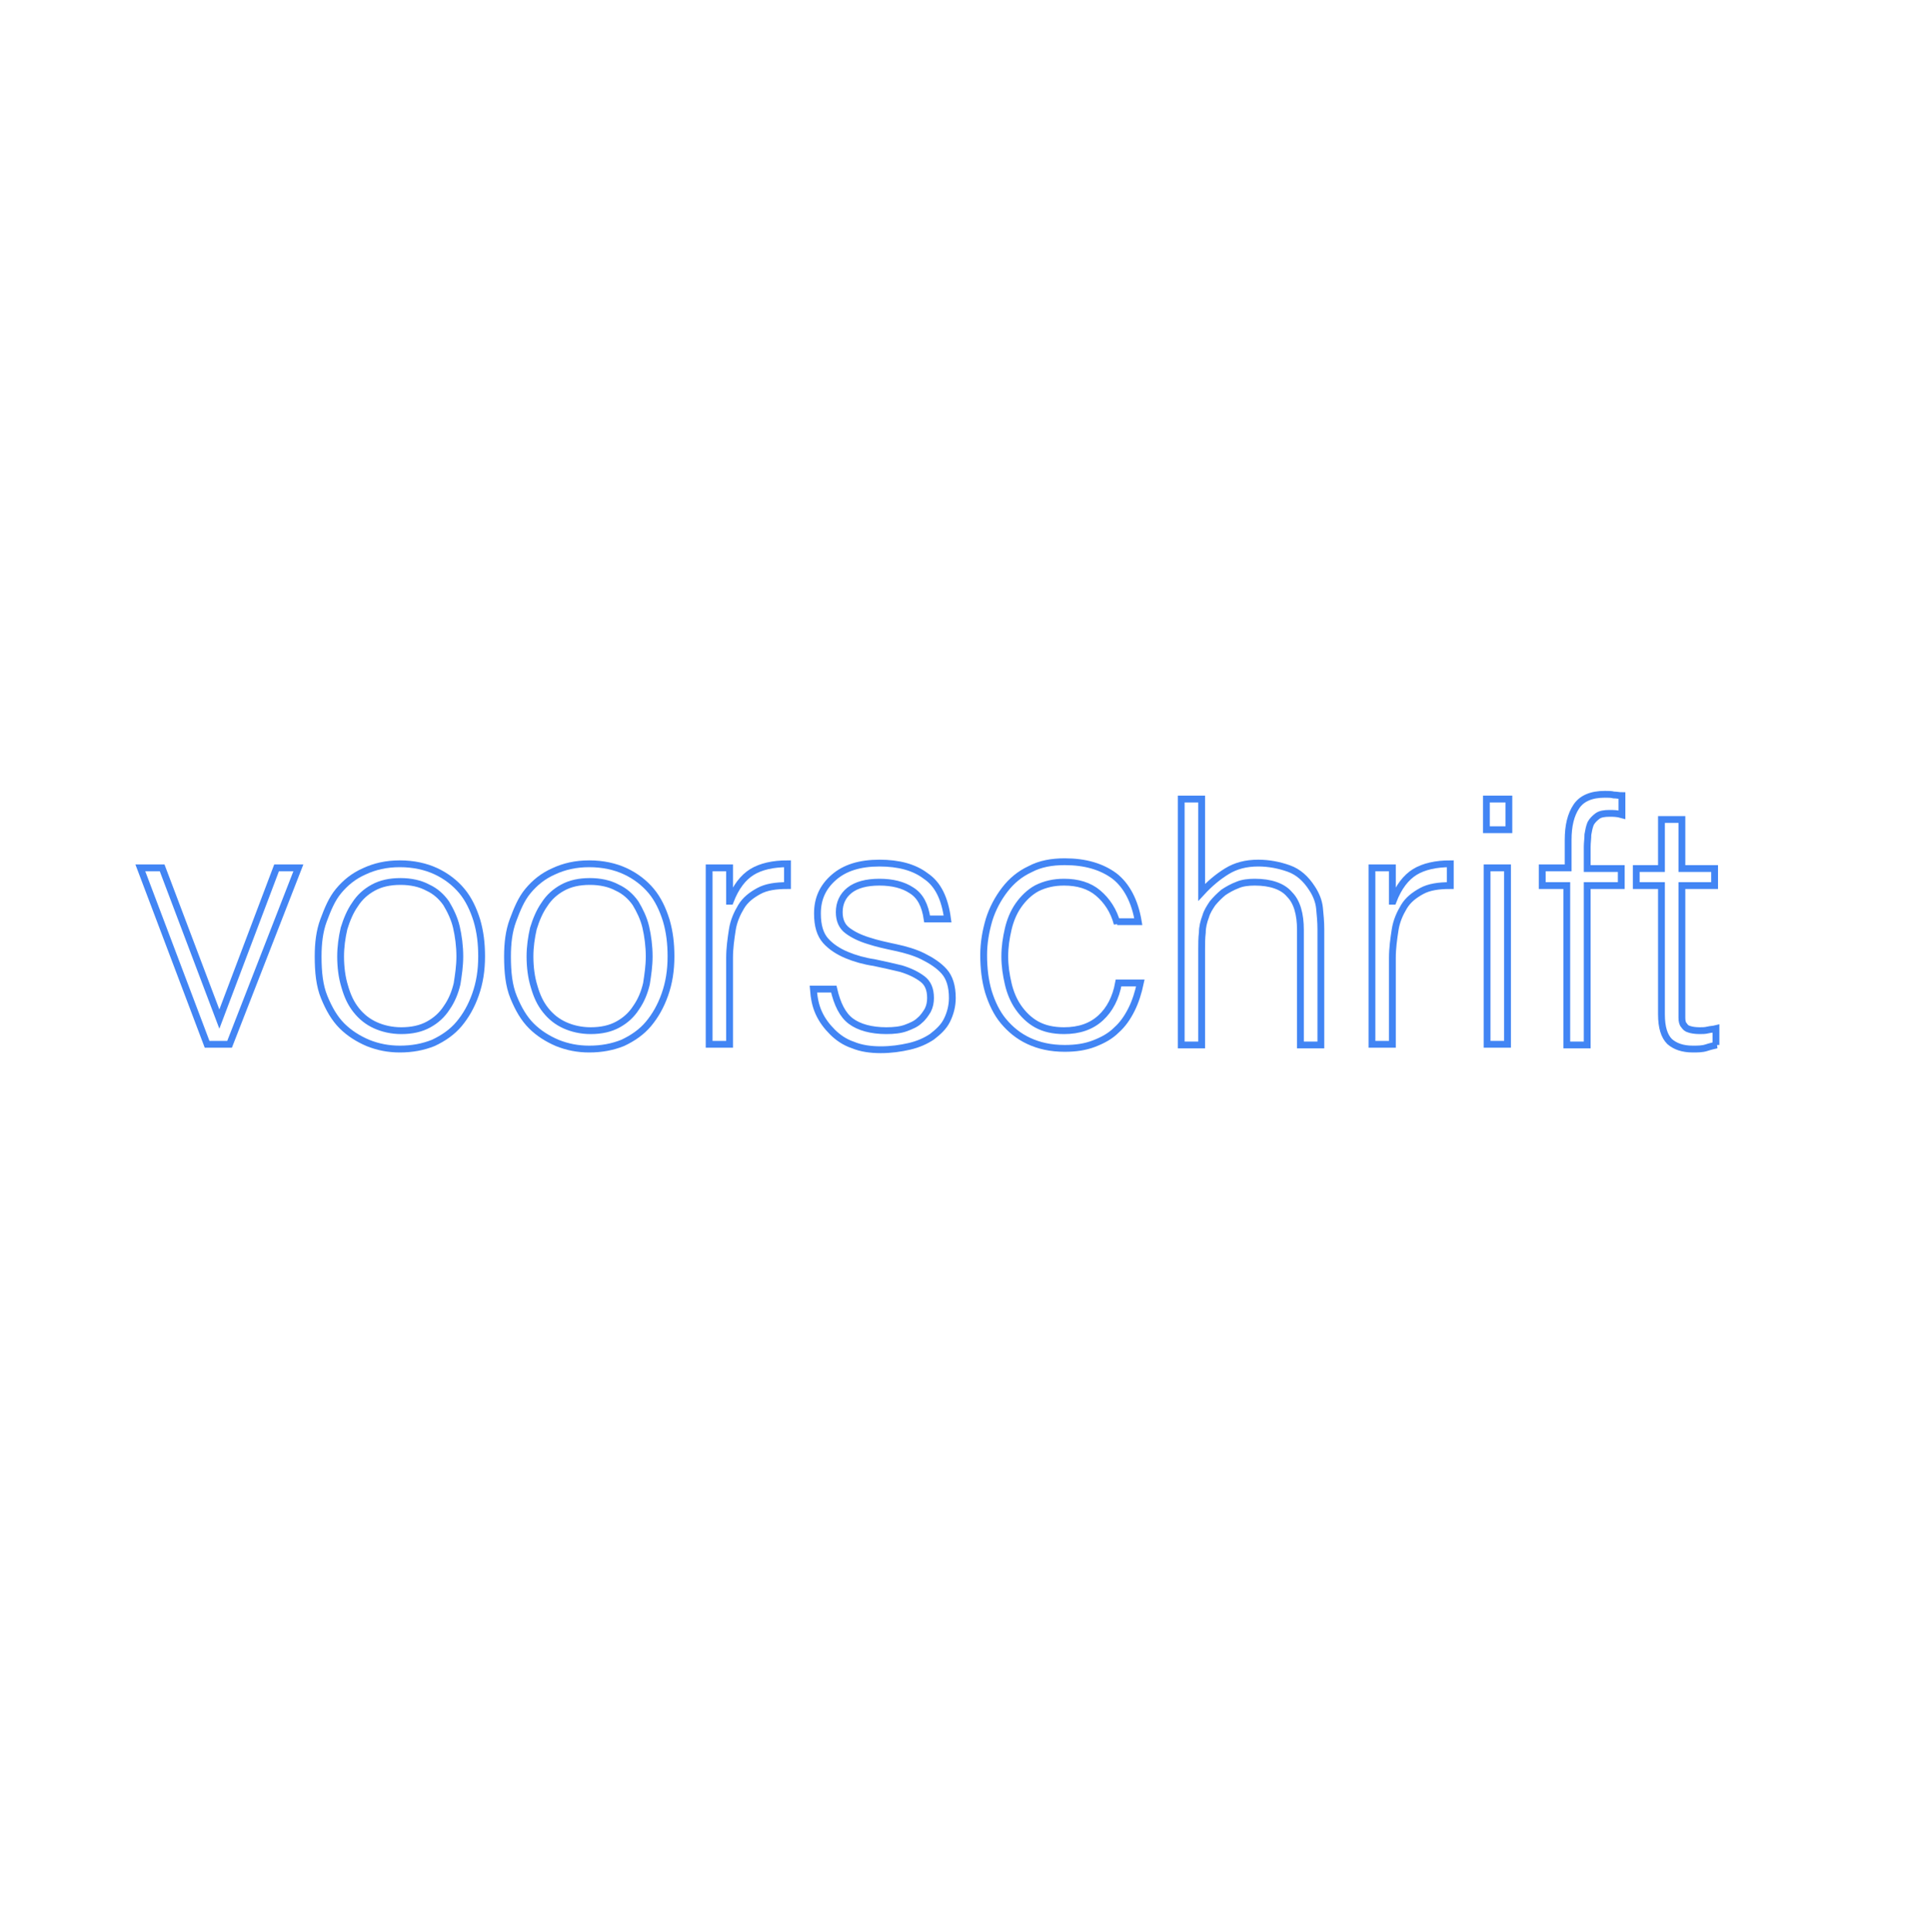
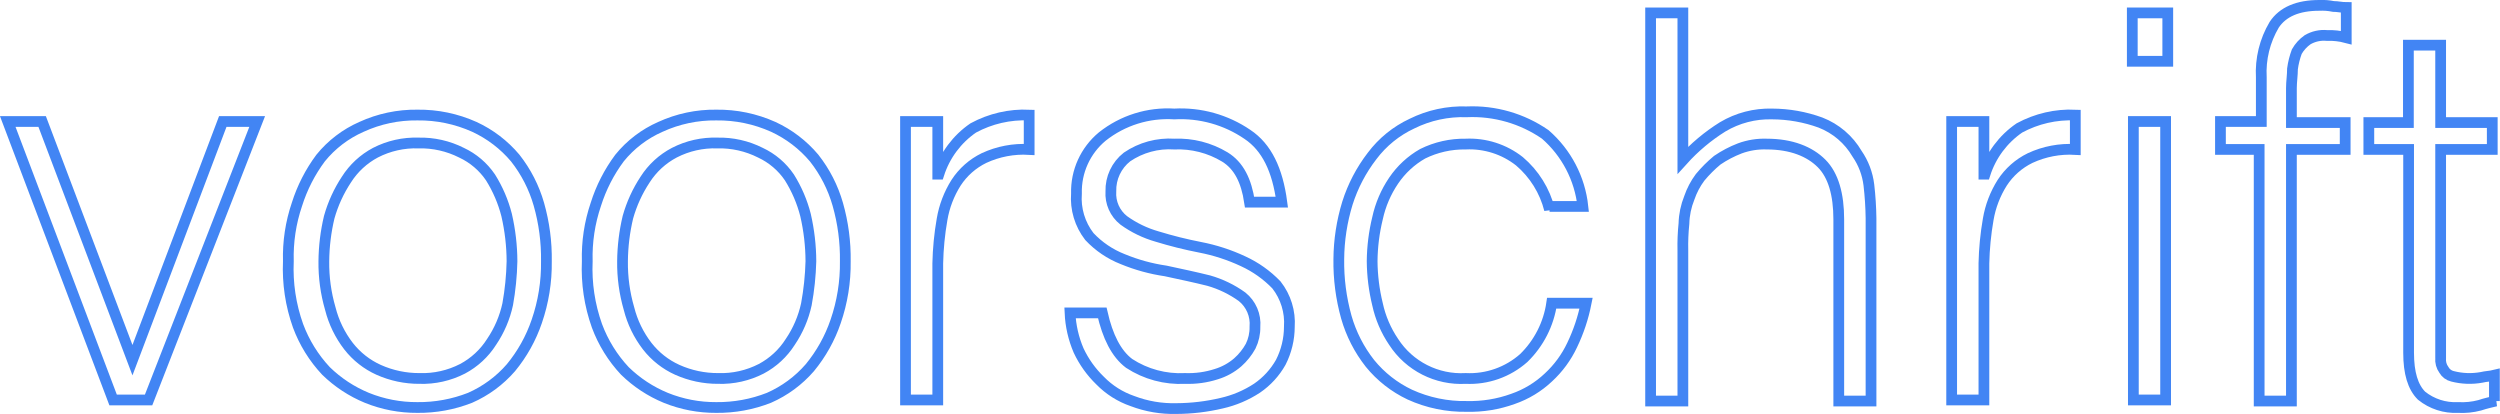
- <svg xmlns="http://www.w3.org/2000/svg" version="1.1" id="Laag_1" x="0px" y="0px" viewBox="0 0 283.5 283.5" style="enable-background:new 0 0 283.5 283.5;" xml:space="preserve">
-   <style type="text/css">
- 	.st0{fill:none;stroke:#4285F4;}
- </style>
-   <g>
-     <path class="st0" d="M20.6,127.4h3.2l8.4,22.2l8.4-22.2h3.2l-10.1,25.9h-3.3L20.6,127.4z" />
-     <path class="st0" d="M58.7,154c-1.7,0-3.2-0.3-4.7-0.9c-1.4-0.6-2.7-1.4-3.8-2.5c-1.1-1.1-1.9-2.5-2.6-4.2s-0.9-3.7-0.9-6   c0-1.9,0.2-3.7,0.8-5.3s1.2-3.1,2.2-4.3c1-1.2,2.2-2.2,3.8-2.9c1.5-0.7,3.2-1.1,5.2-1.1c2,0,3.8,0.4,5.3,1.1   c1.5,0.7,2.8,1.7,3.8,2.9c1,1.2,1.7,2.7,2.2,4.3c0.5,1.7,0.7,3.4,0.7,5.3c0,2.1-0.3,3.9-0.9,5.6c-0.6,1.7-1.4,3.1-2.4,4.3   c-1,1.2-2.3,2.1-3.8,2.8C62.1,153.7,60.5,154,58.7,154z M67.5,140.4c0-1.5-0.2-3-0.5-4.3c-0.3-1.3-0.9-2.5-1.5-3.5   c-0.7-1-1.6-1.8-2.7-2.3c-1.1-0.6-2.5-0.9-4-0.9c-1.6,0-2.9,0.3-4,0.9c-1.1,0.6-2,1.4-2.7,2.5c-0.7,1-1.2,2.2-1.6,3.5   c-0.3,1.3-0.5,2.7-0.5,4.1c0,1.6,0.2,3.1,0.6,4.4c0.4,1.4,0.9,2.5,1.7,3.5s1.7,1.7,2.8,2.2c1.1,0.5,2.4,0.8,3.8,0.8   c1.6,0,2.9-0.3,4-0.9c1.1-0.6,2-1.4,2.7-2.5c0.7-1,1.2-2.2,1.5-3.5C67.3,143.1,67.5,141.8,67.5,140.4z" />
-     <path class="st0" d="M86.5,154c-1.7,0-3.2-0.3-4.7-0.9c-1.4-0.6-2.7-1.4-3.8-2.5c-1.1-1.1-1.9-2.5-2.6-4.2s-0.9-3.7-0.9-6   c0-1.9,0.2-3.7,0.8-5.3s1.2-3.1,2.2-4.3c1-1.2,2.2-2.2,3.8-2.9c1.5-0.7,3.2-1.1,5.2-1.1c2,0,3.8,0.4,5.3,1.1   c1.5,0.7,2.8,1.7,3.8,2.9c1,1.2,1.7,2.7,2.2,4.3c0.5,1.7,0.7,3.4,0.7,5.3c0,2.1-0.3,3.9-0.9,5.6c-0.6,1.7-1.4,3.1-2.4,4.3   c-1,1.2-2.3,2.1-3.8,2.8C89.9,153.7,88.3,154,86.5,154z M95.3,140.4c0-1.5-0.2-3-0.5-4.3c-0.3-1.3-0.9-2.5-1.5-3.5   c-0.7-1-1.6-1.8-2.7-2.3c-1.1-0.6-2.5-0.9-4-0.9c-1.6,0-2.9,0.3-4,0.9c-1.1,0.6-2,1.4-2.7,2.5c-0.7,1-1.2,2.2-1.6,3.5   c-0.3,1.3-0.5,2.7-0.5,4.1c0,1.6,0.2,3.1,0.6,4.4c0.4,1.4,0.9,2.5,1.7,3.5s1.7,1.7,2.8,2.2c1.1,0.5,2.4,0.8,3.8,0.8   c1.6,0,2.9-0.3,4-0.9c1.1-0.6,2-1.4,2.7-2.5c0.7-1,1.2-2.2,1.5-3.5C95.1,143.1,95.3,141.8,95.3,140.4z" />
-     <path class="st0" d="M107.1,153.3h-3v-25.9h3v4.9h0.1c0.8-2.1,1.9-3.5,3.2-4.3c1.3-0.8,3.1-1.2,5.2-1.2v3.2c-1.7,0-3.1,0.2-4.2,0.8   c-1.1,0.6-2,1.3-2.6,2.3c-0.6,1-1.1,2.1-1.3,3.4c-0.2,1.3-0.4,2.7-0.4,4.1V153.3z" />
-     <path class="st0" d="M122.4,145.2c0.5,2.2,1.3,3.8,2.5,4.7c1.2,0.9,3,1.4,5.2,1.4c1.1,0,2.1-0.1,2.9-0.4c0.8-0.3,1.5-0.6,2-1.1   c0.5-0.4,0.9-1,1.2-1.5c0.3-0.6,0.4-1.2,0.4-1.8c0-1.3-0.4-2.2-1.2-2.8c-0.8-0.6-1.8-1.1-3.1-1.5c-1.2-0.3-2.6-0.6-4-0.9   c-1.4-0.2-2.8-0.6-4-1.1c-1.2-0.5-2.3-1.2-3.1-2.1c-0.8-0.9-1.2-2.2-1.2-4c0-2.2,0.8-3.9,2.4-5.3c1.6-1.4,3.8-2.1,6.7-2.1   c2.8,0,5.1,0.6,6.8,1.9c1.8,1.2,2.8,3.3,3.2,6.3h-3c-0.3-2-1-3.4-2.3-4.2c-1.2-0.8-2.8-1.2-4.7-1.2c-1.9,0-3.4,0.4-4.4,1.2   c-1,0.8-1.5,1.9-1.5,3.2c0,1.2,0.4,2.1,1.2,2.7c0.8,0.6,1.8,1.1,3.1,1.5c1.2,0.4,2.6,0.7,4,1c1.4,0.3,2.8,0.7,4,1.3   c1.2,0.6,2.3,1.3,3.1,2.2c0.8,0.9,1.2,2.2,1.2,3.9c0,1.2-0.3,2.3-0.8,3.3c-0.5,1-1.3,1.7-2.2,2.4c-0.9,0.6-2,1.1-3.3,1.4   s-2.7,0.5-4.2,0.5c-1.5,0-2.9-0.2-4.1-0.7c-1.2-0.4-2.2-1.1-3-1.9c-0.8-0.8-1.5-1.7-2-2.8c-0.5-1.1-0.7-2.2-0.8-3.5H122.4z" />
-     <path class="st0" d="M164,135.6c-0.5-1.9-1.5-3.4-2.8-4.5c-1.3-1.1-3-1.6-5-1.6c-1.5,0-2.8,0.3-4,0.9c-1.1,0.6-2,1.5-2.7,2.5   c-0.7,1-1.2,2.2-1.5,3.5c-0.3,1.3-0.5,2.6-0.5,4c0,1.4,0.2,2.7,0.5,4c0.3,1.3,0.8,2.5,1.5,3.5c0.7,1,1.6,1.9,2.7,2.5   c1.1,0.6,2.4,0.9,4,0.9c2.2,0,4-0.6,5.4-1.9c1.3-1.2,2.2-2.9,2.6-5.1h3.2c-0.3,1.4-0.7,2.7-1.3,3.9c-0.6,1.2-1.3,2.2-2.2,3   c-0.9,0.9-2,1.5-3.3,2s-2.7,0.7-4.3,0.7c-2.1,0-3.8-0.4-5.3-1.1c-1.5-0.7-2.7-1.7-3.7-2.9c-1-1.2-1.7-2.7-2.2-4.3   c-0.5-1.7-0.7-3.5-0.7-5.4c0-1.8,0.3-3.5,0.8-5.2c0.5-1.6,1.3-3.1,2.3-4.4c1-1.3,2.2-2.3,3.7-3c1.5-0.8,3.2-1.1,5.1-1.1   c3,0,5.4,0.7,7.3,2.1c1.8,1.4,3,3.7,3.5,6.7H164z" />
-     <path class="st0" d="M173.4,153.3v-36h3V131c1.2-1.3,2.4-2.3,3.7-3.1c1.3-0.8,2.8-1.2,4.6-1.2c1.6,0,3.1,0.3,4.5,0.8   c1.4,0.5,2.5,1.5,3.4,2.9c0.6,0.9,1,1.9,1.1,2.9c0.1,1,0.2,2,0.2,3.1v17h-3v-16.9c0-2.3-0.5-4.1-1.6-5.2c-1-1.2-2.8-1.8-5.1-1.8   c-0.9,0-1.8,0.1-2.5,0.4c-0.8,0.3-1.5,0.7-2.1,1.1c-0.6,0.5-1.1,1-1.6,1.6c-0.4,0.6-0.8,1.2-1,1.9c-0.3,0.8-0.5,1.6-0.5,2.4   c-0.1,0.8-0.1,1.6-0.1,2.5v14H173.4z" />
-     <path class="st0" d="M204.4,153.3h-3v-25.9h3v4.9h0.1c0.8-2.1,1.9-3.5,3.2-4.3c1.3-0.8,3.1-1.2,5.2-1.2v3.2c-1.7,0-3.1,0.2-4.2,0.8   c-1.1,0.6-2,1.3-2.6,2.3c-0.6,1-1.1,2.1-1.3,3.4c-0.2,1.3-0.4,2.7-0.4,4.1V153.3z" />
-     <path class="st0" d="M218.2,121.8v-4.5h3.3v4.5H218.2z M218.3,153.3v-25.9h3v25.9H218.3z" />
-     <path class="st0" d="M226.4,129.9v-2.5h3.8v-4.1c0-2.1,0.4-3.7,1.2-4.9c0.8-1.2,2.2-1.8,4.2-1.8c0.5,0,0.9,0,1.3,0.1   c0.4,0,0.8,0.1,1.2,0.1v2.8c-0.7-0.2-1.3-0.2-1.8-0.2c-0.8,0-1.4,0.1-1.8,0.4c-0.4,0.3-0.8,0.7-1,1.1c-0.2,0.5-0.3,1-0.4,1.6   c0,0.6-0.1,1.2-0.1,1.8v3.2h5v2.5h-5v23.4h-3v-23.4H226.4z" />
-     <path class="st0" d="M252,153.4c-0.4,0.1-0.9,0.2-1.5,0.4c-0.6,0.2-1.3,0.2-2,0.2c-1.5,0-2.6-0.4-3.4-1.1c-0.8-0.8-1.2-2.1-1.2-4   v-18.9h-3.7v-2.5h3.7v-7.2h3v7.2h4.8v2.5h-4.8v17.8c0,0.6,0,1.2,0,1.6c0,0.5,0.1,0.9,0.3,1.1c0.2,0.3,0.4,0.5,0.8,0.6   c0.3,0.1,0.8,0.2,1.5,0.2c0.4,0,0.8,0,1.2-0.1c0.4-0.1,0.8-0.1,1.2-0.2V153.4z" />
-   </g>
+ <svg xmlns="http://www.w3.org/2000/svg" id="Laag_1" data-name="Laag 1" viewBox="0 0 232.52 38.5">
+   <defs>
+     <style>.cls-1{fill:none;stroke:#4285f4;}</style>
+   </defs>
+   <path class="cls-1" d="M.72,11.3h3.2l8.4,22.2,8.4-22.2h3.2L13.82,37.2h-3.3Z" />
+   <path class="cls-1" d="M38.82,37.9a12.29,12.29,0,0,1-4.7-.9,12,12,0,0,1-3.8-2.5,12.5,12.5,0,0,1-2.6-4.2,15.8,15.8,0,0,1-.9-6,15.12,15.12,0,0,1,.8-5.3,14.54,14.54,0,0,1,2.2-4.3,10.14,10.14,0,0,1,3.8-2.9,12.07,12.07,0,0,1,5.2-1.1,12.53,12.53,0,0,1,5.3,1.1,11,11,0,0,1,3.8,2.9,12.51,12.51,0,0,1,2.2,4.3,18.35,18.35,0,0,1,.7,5.3,16.45,16.45,0,0,1-.9,5.6,13.73,13.73,0,0,1-2.4,4.3,10.75,10.75,0,0,1-3.8,2.8A13,13,0,0,1,38.82,37.9Zm8.8-13.6a19.5,19.5,0,0,0-.5-4.3,12.33,12.33,0,0,0-1.5-3.5,6.67,6.67,0,0,0-2.7-2.3,8.43,8.43,0,0,0-4-.9,8.16,8.16,0,0,0-4,.9,7.19,7.19,0,0,0-2.7,2.5,12.48,12.48,0,0,0-1.6,3.5,18.41,18.41,0,0,0-.5,4.1,15.1,15.1,0,0,0,.6,4.4,9.53,9.53,0,0,0,1.7,3.5,7.41,7.41,0,0,0,2.8,2.2,9.21,9.21,0,0,0,3.8.8,8.16,8.16,0,0,0,4-.9,7.19,7.19,0,0,0,2.7-2.5,10,10,0,0,0,1.5-3.5A25.81,25.81,0,0,0,47.62,24.3Z" />
+   <path class="cls-1" d="M66.62,37.9a12.29,12.29,0,0,1-4.7-.9,12,12,0,0,1-3.8-2.5,12.5,12.5,0,0,1-2.6-4.2,15.8,15.8,0,0,1-.9-6,15.12,15.12,0,0,1,.8-5.3,14.54,14.54,0,0,1,2.2-4.3,10.14,10.14,0,0,1,3.8-2.9,12.07,12.07,0,0,1,5.2-1.1,12.53,12.53,0,0,1,5.3,1.1,11,11,0,0,1,3.8,2.9,12.51,12.51,0,0,1,2.2,4.3,18.35,18.35,0,0,1,.7,5.3,16.45,16.45,0,0,1-.9,5.6,13.73,13.73,0,0,1-2.4,4.3,10.75,10.75,0,0,1-3.8,2.8A13,13,0,0,1,66.62,37.9Zm8.8-13.6a19.5,19.5,0,0,0-.5-4.3,12.33,12.33,0,0,0-1.5-3.5,6.67,6.67,0,0,0-2.7-2.3,8.43,8.43,0,0,0-4-.9,8.16,8.16,0,0,0-4,.9A7.19,7.19,0,0,0,60,16.7a12.48,12.48,0,0,0-1.6,3.5,18.41,18.41,0,0,0-.5,4.1,15.1,15.1,0,0,0,.6,4.4,9.53,9.53,0,0,0,1.7,3.5A7.41,7.41,0,0,0,63,34.4a9.21,9.21,0,0,0,3.8.8,8.16,8.16,0,0,0,4-.9,7.19,7.19,0,0,0,2.7-2.5A10,10,0,0,0,75,28.3,25.81,25.81,0,0,0,75.42,24.3Z" />
+   <path class="cls-1" d="M87.22,37.2h-3V11.3h3v4.9h.1a8.27,8.27,0,0,1,3.2-4.3,10,10,0,0,1,5.2-1.2v3.2a8.76,8.76,0,0,0-4.2.8,6.48,6.48,0,0,0-2.6,2.3,9.27,9.27,0,0,0-1.3,3.4,27.13,27.13,0,0,0-.4,4.1Z" />
+   <path class="cls-1" d="M102.52,29.1c.5,2.2,1.3,3.8,2.5,4.7a8.69,8.69,0,0,0,5.2,1.4,8.47,8.47,0,0,0,2.9-.4,5.47,5.47,0,0,0,2-1.1,5.66,5.66,0,0,0,1.2-1.5,3.92,3.92,0,0,0,.4-1.8,3.23,3.23,0,0,0-1.2-2.8,10,10,0,0,0-3.1-1.5c-1.2-.3-2.6-.6-4-.9a16.82,16.82,0,0,1-4-1.1,8.51,8.51,0,0,1-3.1-2.1,5.8,5.8,0,0,1-1.2-4,6.65,6.65,0,0,1,2.4-5.3,9.78,9.78,0,0,1,6.7-2.1,11,11,0,0,1,6.8,1.9c1.8,1.2,2.8,3.3,3.2,6.3h-3c-.3-2-1-3.4-2.3-4.2a8.41,8.41,0,0,0-4.7-1.2,7,7,0,0,0-4.4,1.2,3.93,3.93,0,0,0-1.5,3.2,3.16,3.16,0,0,0,1.2,2.7,10,10,0,0,0,3.1,1.5,38.93,38.93,0,0,0,4,1,17,17,0,0,1,4,1.3,10.2,10.2,0,0,1,3.1,2.2,5.69,5.69,0,0,1,1.2,3.9,7.31,7.31,0,0,1-.8,3.3,7.19,7.19,0,0,1-2.2,2.4,10,10,0,0,1-3.3,1.4,18.59,18.59,0,0,1-4.2.5,10.7,10.7,0,0,1-4.1-.7,7.71,7.71,0,0,1-3-1.9,9.51,9.51,0,0,1-2-2.8,10,10,0,0,1-.8-3.5Z" />
+   <path class="cls-1" d="M144.12,19.5a8.69,8.69,0,0,0-2.8-4.5,7.51,7.51,0,0,0-5-1.6,8.72,8.72,0,0,0-4,.9,8.09,8.09,0,0,0-2.7,2.5,10,10,0,0,0-1.5,3.5,17.52,17.52,0,0,0-.5,4,17.52,17.52,0,0,0,.5,4,10,10,0,0,0,1.5,3.5,7.49,7.49,0,0,0,6.7,3.4,7.59,7.59,0,0,0,5.4-1.9,8.9,8.9,0,0,0,2.6-5.1h3.2a16.26,16.26,0,0,1-1.3,3.9,9.72,9.72,0,0,1-2.2,3,9.13,9.13,0,0,1-3.3,2,11.76,11.76,0,0,1-4.3.7,12.2,12.2,0,0,1-5.3-1.1,10.62,10.62,0,0,1-3.7-2.9,12.51,12.51,0,0,1-2.2-4.3,19,19,0,0,1-.7-5.4,18.21,18.21,0,0,1,.8-5.2,14.22,14.22,0,0,1,2.3-4.4,9.83,9.83,0,0,1,3.7-3,10.63,10.63,0,0,1,5.1-1.1,11.92,11.92,0,0,1,7.3,2.1,10.35,10.35,0,0,1,3.5,6.7h-3.1Z" />
+   <path class="cls-1" d="M153.52,37.2V1.2h3V14.9a17.42,17.42,0,0,1,3.7-3.1,8.52,8.52,0,0,1,4.6-1.2,13.3,13.3,0,0,1,4.5.8,6.78,6.78,0,0,1,3.4,2.9,6.47,6.47,0,0,1,1.1,2.9,30.28,30.28,0,0,1,.2,3.1v17h-3V20.4c0-2.3-.5-4.1-1.6-5.2s-2.8-1.8-5.1-1.8a6.57,6.57,0,0,0-2.5.4,10.34,10.34,0,0,0-2.1,1.1,12.09,12.09,0,0,0-1.6,1.6,6.92,6.92,0,0,0-1,1.9,6.87,6.87,0,0,0-.5,2.4,20.08,20.08,0,0,0-.1,2.5v14h-3Z" />
+   <path class="cls-1" d="M184.52,37.2h-3V11.3h3v4.9h.1a8.27,8.27,0,0,1,3.2-4.3,10,10,0,0,1,5.2-1.2v3.2a8.76,8.76,0,0,0-4.2.8,6.48,6.48,0,0,0-2.6,2.3,9.27,9.27,0,0,0-1.3,3.4,27.13,27.13,0,0,0-.4,4.1Z" />
+   <path class="cls-1" d="M198.32,5.7V1.2h3.3V5.7Zm.1,31.5V11.3h3V37.2Z" />
+   <path class="cls-1" d="M206.52,13.8V11.3h3.8V7.2a8.66,8.66,0,0,1,1.2-4.9q1.2-1.8,4.2-1.8a5.28,5.28,0,0,1,1.3.1c.4,0,.8.1,1.2.1V3.5a6.17,6.17,0,0,0-1.8-.2,3,3,0,0,0-1.8.4,3.46,3.46,0,0,0-1,1.1,7.49,7.49,0,0,0-.4,1.6c0,.6-.1,1.2-.1,1.8v3.2h5v2.5h-5V37.3h-3V13.9h-3.6Z" />
+   <path class="cls-1" d="M232.12,37.3c-.4.1-.9.2-1.5.4a6.48,6.48,0,0,1-2,.2,5,5,0,0,1-3.4-1.1c-.8-.8-1.2-2.1-1.2-4V13.9h-3.7V11.4H224V4.2h3v7.2h4.8v2.5H227V33.3a1.61,1.61,0,0,0,.3,1.1,1.24,1.24,0,0,0,.8.6,6.31,6.31,0,0,0,2.7.1c.4-.1.8-.1,1.2-.2v2.4Z" />
</svg>
